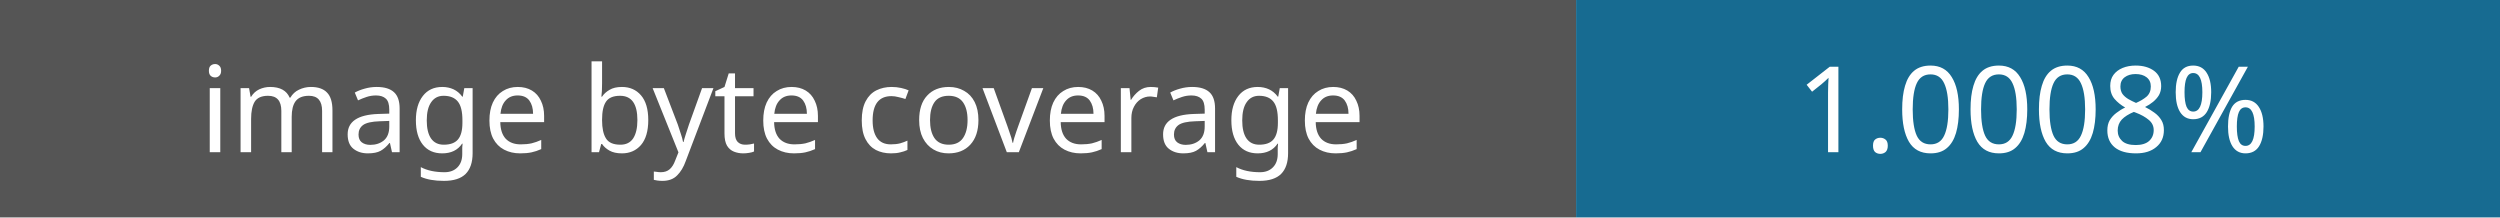
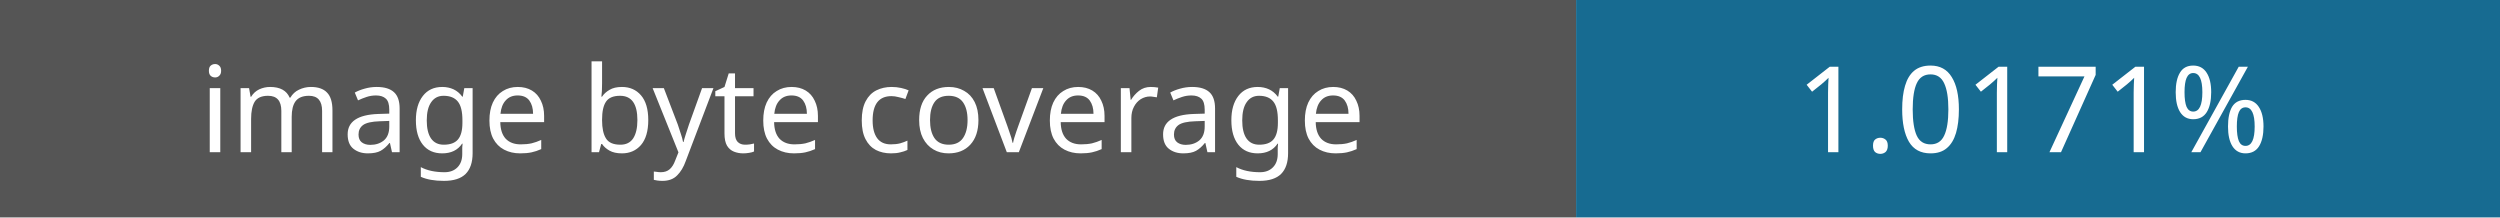
- <svg xmlns="http://www.w3.org/2000/svg" width="230" height="20" role="img" aria-label="Image coverage: 1.0008%">
+ <svg xmlns="http://www.w3.org/2000/svg" width="230" height="20" role="img" aria-label="Image coverage: 1.0171%">
  <rect width="145" height="20" fill="#555" />
  <rect x="145" width="85" height="20" fill="#176b91" />
  <g fill="#fff" font-family="Verdana,sans-serif" font-size="11" text-anchor="middle">
    <text x="72" y="14">image byte coverage</text>
-     <text x="187" y="14">1.0008%</text>
+     <text x="187" y="14">1.0171%</text>
  </g>
</svg>
